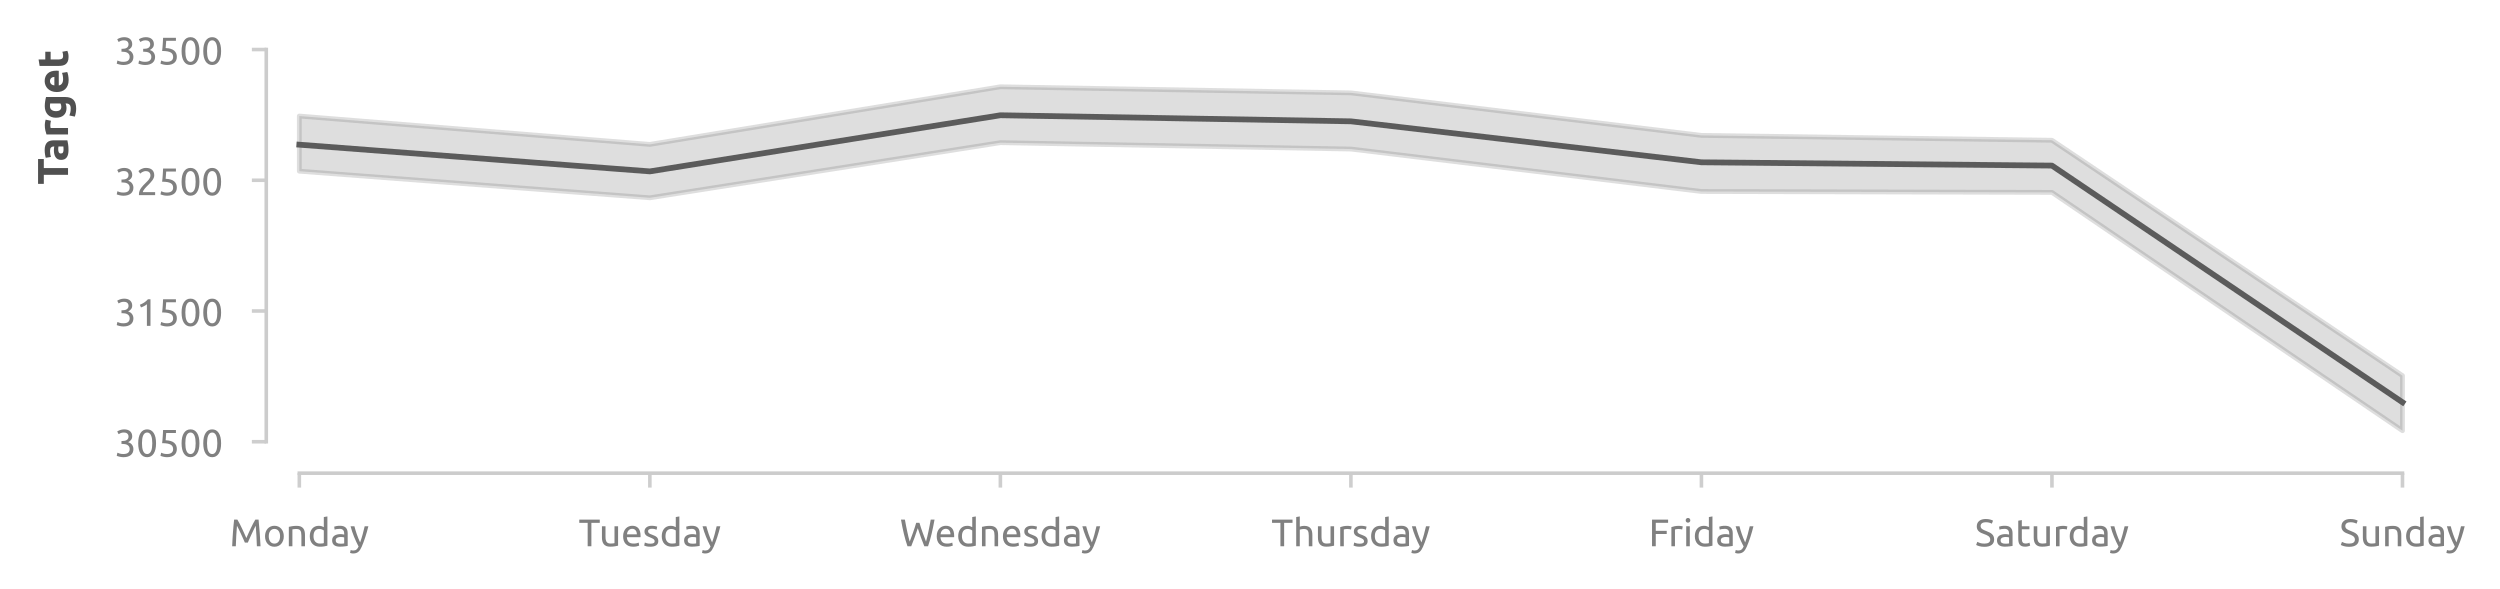
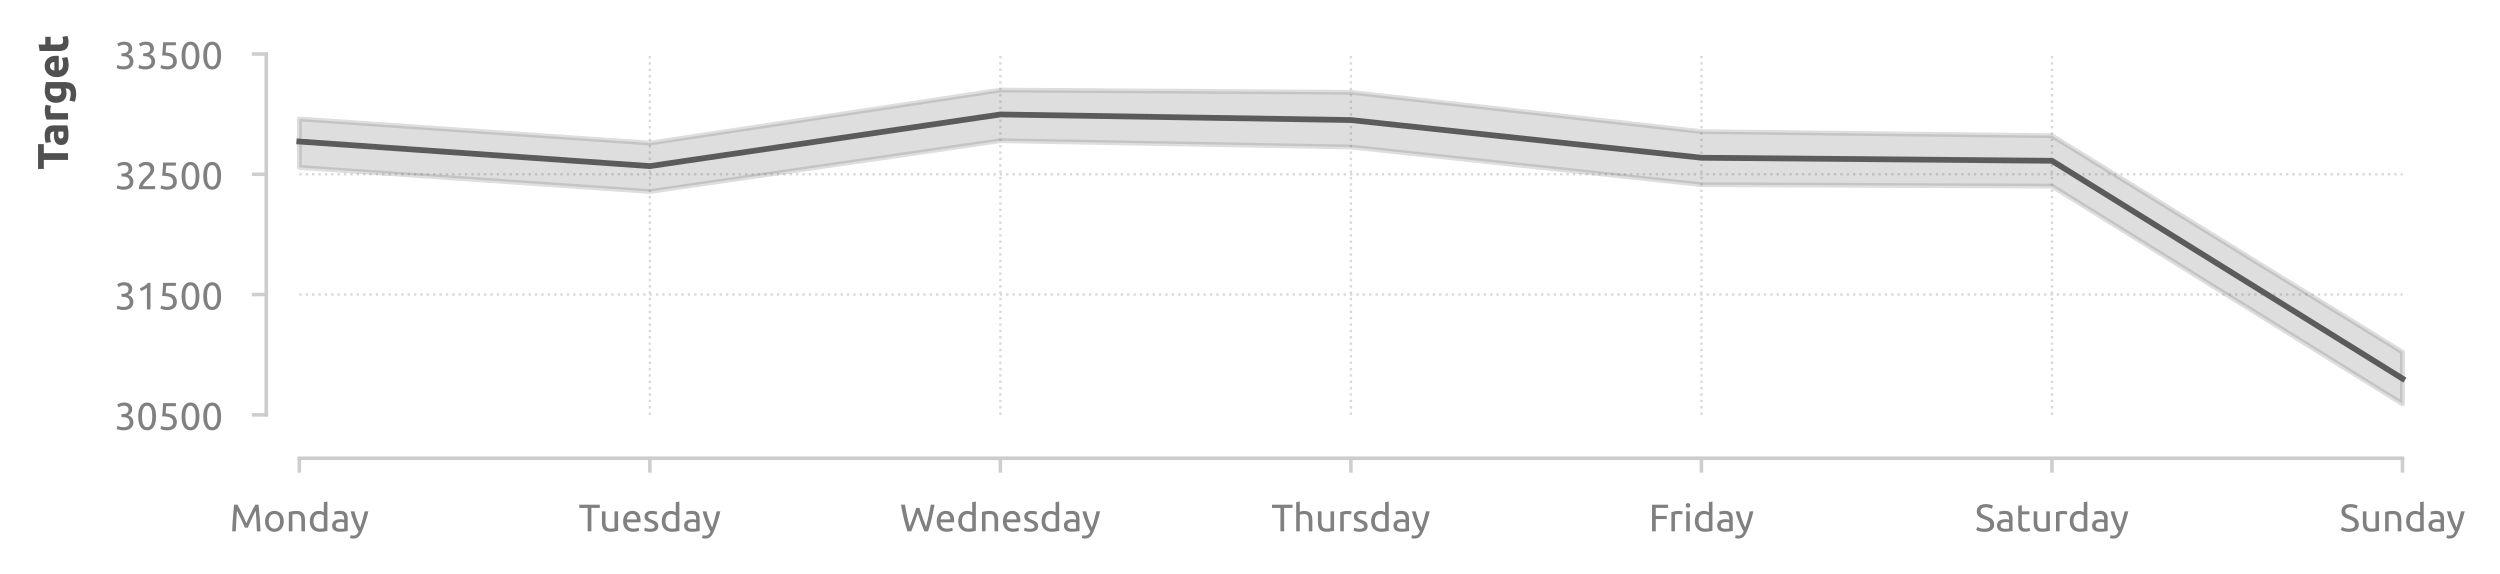
- <svg xmlns="http://www.w3.org/2000/svg" xmlns:xlink="http://www.w3.org/1999/xlink" width="520.228pt" height="122.375pt" viewBox="0 0 520.228 122.375" version="1.1">
+ <svg xmlns="http://www.w3.org/2000/svg" xmlns:xlink="http://www.w3.org/1999/xlink" width="520.228pt" height="119.271pt" viewBox="0 0 520.228 119.271" version="1.1">
  <defs>
    <style type="text/css">*{stroke-linejoin: round; stroke-linecap: butt}</style>
  </defs>
  <g id="figure_1">
    <g id="patch_1">
-       <path d="M 0 122.375  L 520.228 122.375  L 520.228 0  L 0 0  L 0 122.375  z " style="fill: none" />
+       <path d="M 0 119.271  L 520.228 119.271  L 520.228 0  L 0 0  L 0 119.271  z " style="fill: none" />
    </g>
    <g id="axes_1">
      <g id="patch_2">
-         <path d="M 57.911 93.464  L 504.311 93.464  L 504.311 10.304  L 57.911 10.304  L 57.911 93.464  z " style="fill: none" />
+         <path d="M 57.911 90.36  L 504.311 90.36  L 504.311 7.2  L 57.911 7.2  L 57.911 90.36  z " style="fill: none" />
+       </g>
+       <g id="line2d_1">
+         <path d="M 135.229 86.329  L 135.229 11.231  " clip-path="url(#p1856e8a5ec)" style="fill: none; stroke-dasharray: 0.5,0.825; stroke-dashoffset: 0; stroke: #d9d9d9; stroke-width: 0.5" />
+       </g>
+       <g id="line2d_2">
+         <path d="M 208.17 86.329  L 208.17 11.231  " clip-path="url(#p1856e8a5ec)" style="fill: none; stroke-dasharray: 0.5,0.825; stroke-dashoffset: 0; stroke: #d9d9d9; stroke-width: 0.5" />
+       </g>
+       <g id="line2d_3">
+         <path d="M 281.111 86.329  L 281.111 11.231  " clip-path="url(#p1856e8a5ec)" style="fill: none; stroke-dasharray: 0.5,0.825; stroke-dashoffset: 0; stroke: #d9d9d9; stroke-width: 0.5" />
+       </g>
+       <g id="line2d_4">
+         <path d="M 354.052 86.329  L 354.052 11.231  " clip-path="url(#p1856e8a5ec)" style="fill: none; stroke-dasharray: 0.5,0.825; stroke-dashoffset: 0; stroke: #d9d9d9; stroke-width: 0.5" />
+       </g>
+       <g id="line2d_5">
+         <path d="M 426.993 86.329  L 426.993 11.231  " clip-path="url(#p1856e8a5ec)" style="fill: none; stroke-dasharray: 0.5,0.825; stroke-dashoffset: 0; stroke: #d9d9d9; stroke-width: 0.5" />
+       </g>
+       <g id="line2d_6">
+         <path d="M 62.287 61.296  L 499.934 61.296  " clip-path="url(#p1856e8a5ec)" style="fill: none; stroke-dasharray: 0.5,0.825; stroke-dashoffset: 0; stroke: #d9d9d9; stroke-width: 0.5" />
+       </g>
+       <g id="line2d_7">
+         <path d="M 62.287 36.264  L 499.934 36.264  " clip-path="url(#p1856e8a5ec)" style="fill: none; stroke-dasharray: 0.5,0.825; stroke-dashoffset: 0; stroke: #d9d9d9; stroke-width: 0.5" />
      </g>
      <g id="matplotlib.axis_1">
        <g id="xtick_1">
-           <g id="line2d_1">
+           <g id="line2d_8">
            <defs>
-               <path id="mdaadf06b81" d="M 0 0  L 0 3  " style="stroke: #cecece; stroke-width: 0.75" />
+               <path id="m436ddc36db" d="M 0 0  L 0 3  " style="stroke: #cecece; stroke-width: 0.75" />
            </defs>
            <g>
-               <use xlink:href="#mdaadf06b81" x="62.287" y="98.464" style="fill: #cecece; stroke: #cecece; stroke-width: 0.75" />
+               <use xlink:href="#m436ddc36db" x="62.287" y="95.36" style="fill: #cecece; stroke: #cecece; stroke-width: 0.75" />
            </g>
          </g>
          <g id="text_1">
-             <g style="fill: #808080" transform="translate(47.77491 113.6713) scale(0.08 -0.08)">
+             <g style="fill: #808080" transform="translate(47.77491 110.5675) scale(0.08 -0.08)">
              <defs>
                <path id="Ubuntu-4d" d="M 2541 614  Q 2477 768 2371 1005  Q 2266 1242 2144 1517  Q 2022 1792 1884 2083  Q 1747 2374 1625 2633  Q 1504 2893 1398 3097  Q 1293 3302 1229 3411  Q 1158 2656 1113 1776  Q 1069 896 1037 0  L 429 0  Q 454 576 486 1161  Q 518 1747 560 2313  Q 602 2880 650 3417  Q 698 3955 755 4435  L 1299 4435  Q 1472 4154 1670 3770  Q 1869 3386 2067 2966  Q 2266 2547 2451 2128  Q 2637 1709 2790 1363  Q 2944 1709 3129 2128  Q 3315 2547 3513 2966  Q 3712 3386 3910 3770  Q 4109 4154 4282 4435  L 4826 4435  Q 5043 2291 5152 0  L 4544 0  Q 4512 896 4467 1776  Q 4422 2656 4352 3411  Q 4288 3302 4182 3097  Q 4077 2893 3955 2633  Q 3834 2374 3696 2083  Q 3558 1792 3436 1517  Q 3315 1242 3209 1005  Q 3104 768 3040 614  L 2541 614  z " transform="scale(0.015625)" />
                <path id="Ubuntu-6f" d="M 3450 1664  Q 3450 1267 3334 947  Q 3219 627 3011 396  Q 2803 166 2515 41  Q 2227 -83 1888 -83  Q 1549 -83 1261 41  Q 973 166 765 396  Q 557 627 441 947  Q 326 1267 326 1664  Q 326 2054 441 2377  Q 557 2701 765 2931  Q 973 3162 1261 3286  Q 1549 3411 1888 3411  Q 2227 3411 2515 3286  Q 2803 3162 3011 2931  Q 3219 2701 3334 2377  Q 3450 2054 3450 1664  z M 2829 1664  Q 2829 2227 2576 2556  Q 2323 2886 1888 2886  Q 1453 2886 1200 2556  Q 947 2227 947 1664  Q 947 1101 1200 771  Q 1453 442 1888 442  Q 2323 442 2576 771  Q 2829 1101 2829 1664  z " transform="scale(0.015625)" />
                <path id="Ubuntu-6e" d="M 512 3232  Q 717 3283 1056 3340  Q 1395 3398 1837 3398  Q 2234 3398 2496 3286  Q 2758 3174 2915 2972  Q 3072 2771 3136 2489  Q 3200 2208 3200 1869  L 3200 0  L 2605 0  L 2605 1741  Q 2605 2048 2563 2265  Q 2522 2483 2426 2617  Q 2330 2752 2170 2813  Q 2010 2874 1773 2874  Q 1677 2874 1574 2867  Q 1472 2861 1379 2851  Q 1286 2842 1212 2829  Q 1139 2816 1107 2810  L 1107 0  L 512 0  L 512 3232  z " transform="scale(0.015625)" />
                <path id="Ubuntu-64" d="M 2662 2624  Q 2554 2714 2349 2797  Q 2144 2880 1901 2880  Q 1645 2880 1462 2787  Q 1280 2694 1165 2531  Q 1050 2368 998 2144  Q 947 1920 947 1664  Q 947 1082 1235 765  Q 1523 448 2003 448  Q 2246 448 2409 470  Q 2573 493 2662 518  L 2662 2624  z M 2662 4864  L 3258 4966  L 3258 96  Q 3053 38 2733 -19  Q 2413 -77 1997 -77  Q 1613 -77 1305 44  Q 998 166 780 390  Q 563 614 444 937  Q 326 1261 326 1664  Q 326 2048 425 2368  Q 525 2688 717 2918  Q 909 3149 1187 3277  Q 1466 3405 1824 3405  Q 2112 3405 2333 3328  Q 2554 3251 2662 3181  L 2662 4864  z " transform="scale(0.015625)" />
                <path id="Ubuntu-61" d="M 1638 429  Q 1850 429 2013 438  Q 2176 448 2285 474  L 2285 1466  Q 2221 1498 2077 1520  Q 1933 1542 1728 1542  Q 1594 1542 1443 1523  Q 1293 1504 1168 1443  Q 1043 1382 960 1276  Q 877 1171 877 998  Q 877 678 1081 553  Q 1286 429 1638 429  z M 1587 3411  Q 1946 3411 2192 3318  Q 2438 3226 2588 3056  Q 2739 2886 2803 2652  Q 2867 2419 2867 2138  L 2867 58  Q 2790 45 2652 22  Q 2515 0 2342 -19  Q 2170 -38 1968 -54  Q 1766 -70 1568 -70  Q 1286 -70 1049 -12  Q 813 45 640 169  Q 467 294 371 499  Q 275 704 275 992  Q 275 1267 387 1465  Q 499 1664 691 1785  Q 883 1907 1139 1964  Q 1395 2022 1677 2022  Q 1766 2022 1862 2012  Q 1958 2003 2044 1987  Q 2131 1971 2195 1958  Q 2259 1946 2285 1939  L 2285 2106  Q 2285 2253 2253 2397  Q 2221 2541 2137 2653  Q 2054 2765 1910 2832  Q 1766 2899 1536 2899  Q 1242 2899 1021 2857  Q 800 2816 691 2771  L 621 3264  Q 736 3315 1005 3363  Q 1274 3411 1587 3411  z " transform="scale(0.015625)" />
                <path id="Ubuntu-79" d="M 122 -621  Q 192 -653 304 -681  Q 416 -710 525 -710  Q 877 -710 1075 -553  Q 1274 -397 1434 -45  Q 1030 723 681 1584  Q 333 2445 102 3328  L 742 3328  Q 813 3040 912 2707  Q 1011 2374 1132 2022  Q 1254 1670 1395 1318  Q 1536 966 1690 640  Q 1933 1312 2112 1971  Q 2291 2630 2451 3328  L 3066 3328  Q 2835 2387 2553 1520  Q 2272 653 1946 -102  Q 1818 -390 1680 -598  Q 1542 -806 1376 -940  Q 1210 -1075 1002 -1139  Q 794 -1203 531 -1203  Q 461 -1203 384 -1193  Q 307 -1184 233 -1168  Q 160 -1152 99 -1133  Q 38 -1114 13 -1101  L 122 -621  z " transform="scale(0.015625)" />
              </defs>
              <use xlink:href="#Ubuntu-4d" />
              <use xlink:href="#Ubuntu-6f" x="87.1" />
              <use xlink:href="#Ubuntu-6e" x="146.1" />
              <use xlink:href="#Ubuntu-64" x="203.5" />
              <use xlink:href="#Ubuntu-61" x="262.4" />
              <use xlink:href="#Ubuntu-79" x="313.1" />
            </g>
          </g>
        </g>
        <g id="xtick_2">
-           <g id="line2d_2">
-             <g>
-               <use xlink:href="#mdaadf06b81" x="135.229" y="98.464" style="fill: #cecece; stroke: #cecece; stroke-width: 0.75" />
+           <g id="line2d_9">
+             <g>
+               <use xlink:href="#m436ddc36db" x="135.229" y="95.36" style="fill: #cecece; stroke: #cecece; stroke-width: 0.75" />
            </g>
          </g>
          <g id="text_2">
-             <g style="fill: #808080" transform="translate(120.4148 113.6713) scale(0.08 -0.08)">
+             <g style="fill: #808080" transform="translate(120.4148 110.5675) scale(0.08 -0.08)">
              <defs>
                <path id="Ubuntu-54" d="M 3514 4435  L 3514 3898  L 2118 3898  L 2118 0  L 1498 0  L 1498 3898  L 102 3898  L 102 4435  L 3514 4435  z " transform="scale(0.015625)" />
                <path id="Ubuntu-75" d="M 3162 96  Q 2957 45 2621 -12  Q 2285 -70 1843 -70  Q 1459 -70 1196 42  Q 934 154 774 358  Q 614 563 544 841  Q 474 1120 474 1459  L 474 3328  L 1069 3328  L 1069 1587  Q 1069 979 1261 716  Q 1453 454 1907 454  Q 2003 454 2105 460  Q 2208 467 2297 476  Q 2387 486 2460 496  Q 2534 506 2566 518  L 2566 3328  L 3162 3328  L 3162 96  z " transform="scale(0.015625)" />
                <path id="Ubuntu-65" d="M 326 1658  Q 326 2099 454 2428  Q 582 2758 793 2976  Q 1005 3194 1280 3302  Q 1555 3411 1843 3411  Q 2515 3411 2873 2992  Q 3232 2573 3232 1715  Q 3232 1677 3232 1616  Q 3232 1555 3226 1504  L 947 1504  Q 986 986 1248 717  Q 1510 448 2067 448  Q 2381 448 2595 502  Q 2810 557 2918 608  L 3002 109  Q 2893 51 2621 -13  Q 2349 -77 2003 -77  Q 1568 -77 1251 54  Q 934 186 729 416  Q 525 646 425 963  Q 326 1280 326 1658  z M 2611 1984  Q 2618 2387 2410 2646  Q 2202 2906 1837 2906  Q 1632 2906 1475 2826  Q 1318 2746 1209 2618  Q 1101 2490 1040 2323  Q 979 2157 960 1984  L 2611 1984  z " transform="scale(0.015625)" />
                <path id="Ubuntu-73" d="M 1286 429  Q 1651 429 1827 525  Q 2003 621 2003 832  Q 2003 1050 1830 1178  Q 1658 1306 1261 1466  Q 1069 1542 893 1622  Q 717 1702 589 1811  Q 461 1920 384 2073  Q 307 2227 307 2451  Q 307 2893 633 3152  Q 960 3411 1523 3411  Q 1664 3411 1805 3395  Q 1946 3379 2067 3356  Q 2189 3334 2281 3308  Q 2374 3283 2426 3264  L 2317 2752  Q 2221 2803 2016 2857  Q 1811 2912 1523 2912  Q 1274 2912 1088 2813  Q 902 2714 902 2502  Q 902 2394 944 2310  Q 986 2227 1072 2160  Q 1158 2093 1286 2035  Q 1414 1978 1594 1914  Q 1830 1824 2016 1737  Q 2202 1651 2333 1536  Q 2464 1421 2534 1257  Q 2605 1094 2605 858  Q 2605 397 2262 160  Q 1920 -77 1286 -77  Q 845 -77 595 -3  Q 346 70 256 109  L 365 621  Q 467 582 691 505  Q 915 429 1286 429  z " transform="scale(0.015625)" />
              </defs>
              <use xlink:href="#Ubuntu-54" />
              <use xlink:href="#Ubuntu-75" x="53.125" />
              <use xlink:href="#Ubuntu-65" x="110.525" />
              <use xlink:href="#Ubuntu-73" x="166.425" />
              <use xlink:href="#Ubuntu-64" x="211.025" />
              <use xlink:href="#Ubuntu-61" x="269.925" />
              <use xlink:href="#Ubuntu-79" x="320.625" />
            </g>
          </g>
        </g>
        <g id="xtick_3">
-           <g id="line2d_3">
-             <g>
-               <use xlink:href="#mdaadf06b81" x="208.17" y="98.464" style="fill: #cecece; stroke: #cecece; stroke-width: 0.75" />
+           <g id="line2d_10">
+             <g>
+               <use xlink:href="#m436ddc36db" x="208.17" y="95.36" style="fill: #cecece; stroke: #cecece; stroke-width: 0.75" />
            </g>
          </g>
          <g id="text_3">
-             <g style="fill: #808080" transform="translate(187.2623 113.6713) scale(0.08 -0.08)">
+             <g style="fill: #808080" transform="translate(187.2623 110.5675) scale(0.08 -0.08)">
              <defs>
                <path id="Ubuntu-57" d="M 2976 3008  Q 2707 2150 2432 1420  Q 2157 691 1882 0  L 1261 0  Q 922 979 662 2067  Q 403 3155 179 4435  L 832 4435  Q 922 3936 1018 3437  Q 1114 2938 1216 2467  Q 1318 1997 1420 1568  Q 1523 1139 1632 774  Q 1888 1446 2176 2249  Q 2464 3053 2714 3910  L 3251 3910  Q 3501 3053 3795 2249  Q 4090 1446 4346 774  Q 4448 1133 4550 1561  Q 4653 1990 4752 2460  Q 4851 2931 4947 3433  Q 5043 3936 5133 4435  L 5766 4435  Q 5536 3155 5277 2067  Q 5018 979 4685 0  L 4064 0  Q 3782 691 3513 1420  Q 3245 2150 2976 3008  z " transform="scale(0.015625)" />
              </defs>
              <use xlink:href="#Ubuntu-57" />
              <use xlink:href="#Ubuntu-65" x="90.65" />
              <use xlink:href="#Ubuntu-64" x="146.55" />
              <use xlink:href="#Ubuntu-6e" x="205.45" />
              <use xlink:href="#Ubuntu-65" x="262.85" />
              <use xlink:href="#Ubuntu-73" x="318.75" />
              <use xlink:href="#Ubuntu-64" x="363.35" />
              <use xlink:href="#Ubuntu-61" x="422.25" />
              <use xlink:href="#Ubuntu-79" x="472.95" />
            </g>
          </g>
        </g>
        <g id="xtick_4">
-           <g id="line2d_4">
-             <g>
-               <use xlink:href="#mdaadf06b81" x="281.111" y="98.464" style="fill: #cecece; stroke: #cecece; stroke-width: 0.75" />
+           <g id="line2d_11">
+             <g>
+               <use xlink:href="#m436ddc36db" x="281.111" y="95.36" style="fill: #cecece; stroke: #cecece; stroke-width: 0.75" />
            </g>
          </g>
          <g id="text_4">
-             <g style="fill: #808080" transform="translate(264.5709 113.6713) scale(0.08 -0.08)">
+             <g style="fill: #808080" transform="translate(264.5709 110.5675) scale(0.08 -0.08)">
              <defs>
                <path id="Ubuntu-68" d="M 512 0  L 512 4864  L 1107 4966  L 1107 3264  Q 1274 3328 1462 3363  Q 1651 3398 1837 3398  Q 2234 3398 2496 3286  Q 2758 3174 2915 2972  Q 3072 2771 3136 2489  Q 3200 2208 3200 1869  L 3200 0  L 2605 0  L 2605 1741  Q 2605 2048 2563 2265  Q 2522 2483 2426 2617  Q 2330 2752 2170 2813  Q 2010 2874 1773 2874  Q 1677 2874 1574 2861  Q 1472 2848 1379 2832  Q 1286 2816 1212 2797  Q 1139 2778 1107 2765  L 1107 0  L 512 0  z " transform="scale(0.015625)" />
                <path id="Ubuntu-72" d="M 1741 3398  Q 1818 3398 1917 3388  Q 2016 3379 2112 3363  Q 2208 3347 2288 3331  Q 2368 3315 2406 3302  L 2304 2784  Q 2234 2810 2070 2845  Q 1907 2880 1651 2880  Q 1485 2880 1321 2845  Q 1158 2810 1107 2797  L 1107 0  L 512 0  L 512 3187  Q 723 3264 1036 3331  Q 1350 3398 1741 3398  z " transform="scale(0.015625)" />
              </defs>
              <use xlink:href="#Ubuntu-54" />
              <use xlink:href="#Ubuntu-68" x="56.5" />
              <use xlink:href="#Ubuntu-75" x="113.6" />
              <use xlink:href="#Ubuntu-72" x="171" />
              <use xlink:href="#Ubuntu-73" x="209.6" />
              <use xlink:href="#Ubuntu-64" x="254.2" />
              <use xlink:href="#Ubuntu-61" x="313.1" />
              <use xlink:href="#Ubuntu-79" x="363.8" />
            </g>
          </g>
        </g>
        <g id="xtick_5">
-           <g id="line2d_5">
-             <g>
-               <use xlink:href="#mdaadf06b81" x="354.052" y="98.464" style="fill: #cecece; stroke: #cecece; stroke-width: 0.75" />
+           <g id="line2d_12">
+             <g>
+               <use xlink:href="#m436ddc36db" x="354.052" y="95.36" style="fill: #cecece; stroke: #cecece; stroke-width: 0.75" />
            </g>
          </g>
          <g id="text_5">
-             <g style="fill: #808080" transform="translate(343.0859 113.6713) scale(0.08 -0.08)">
+             <g style="fill: #808080" transform="translate(343.0859 110.5675) scale(0.08 -0.08)">
              <defs>
                <path id="Ubuntu-46" d="M 550 0  L 550 4435  L 3226 4435  L 3226 3904  L 1171 3904  L 1171 2566  L 2995 2566  L 2995 2042  L 1171 2042  L 1171 0  L 550 0  z " transform="scale(0.015625)" />
                <path id="Ubuntu-69" d="M 1107 0  L 512 0  L 512 3328  L 1107 3328  L 1107 0  z M 806 3930  Q 646 3930 534 4035  Q 422 4141 422 4320  Q 422 4499 534 4604  Q 646 4710 806 4710  Q 966 4710 1078 4604  Q 1190 4499 1190 4320  Q 1190 4141 1078 4035  Q 966 3930 806 3930  z " transform="scale(0.015625)" />
              </defs>
              <use xlink:href="#Ubuntu-46" />
              <use xlink:href="#Ubuntu-72" x="50.95" />
              <use xlink:href="#Ubuntu-69" x="89.55" />
              <use xlink:href="#Ubuntu-64" x="114.85" />
              <use xlink:href="#Ubuntu-61" x="173.75" />
              <use xlink:href="#Ubuntu-79" x="224.45" />
            </g>
          </g>
        </g>
        <g id="xtick_6">
-           <g id="line2d_6">
-             <g>
-               <use xlink:href="#mdaadf06b81" x="426.993" y="98.464" style="fill: #cecece; stroke: #cecece; stroke-width: 0.75" />
+           <g id="line2d_13">
+             <g>
+               <use xlink:href="#m436ddc36db" x="426.993" y="95.36" style="fill: #cecece; stroke: #cecece; stroke-width: 0.75" />
            </g>
          </g>
          <g id="text_6">
-             <g style="fill: #808080" transform="translate(410.9564 113.6713) scale(0.08 -0.08)">
+             <g style="fill: #808080" transform="translate(410.9564 110.5675) scale(0.08 -0.08)">
              <defs>
                <path id="Ubuntu-53" d="M 1581 442  Q 2554 442 2554 1107  Q 2554 1312 2467 1456  Q 2381 1600 2233 1705  Q 2086 1811 1897 1888  Q 1709 1965 1498 2042  Q 1254 2125 1036 2230  Q 819 2336 659 2480  Q 499 2624 406 2822  Q 314 3021 314 3302  Q 314 3885 710 4211  Q 1107 4538 1805 4538  Q 2208 4538 2537 4451  Q 2867 4365 3021 4262  L 2822 3757  Q 2688 3840 2422 3920  Q 2157 4000 1805 4000  Q 1626 4000 1472 3961  Q 1318 3923 1203 3846  Q 1088 3770 1021 3651  Q 954 3533 954 3373  Q 954 3194 1024 3072  Q 1094 2950 1222 2857  Q 1350 2765 1520 2688  Q 1690 2611 1894 2534  Q 2182 2419 2422 2304  Q 2662 2189 2838 2029  Q 3014 1869 3110 1648  Q 3206 1427 3206 1114  Q 3206 531 2780 217  Q 2355 -96 1581 -96  Q 1318 -96 1097 -61  Q 877 -26 704 22  Q 531 70 406 124  Q 282 179 211 218  L 397 730  Q 544 646 845 544  Q 1146 442 1581 442  z " transform="scale(0.015625)" />
                <path id="Ubuntu-74" d="M 1069 3328  L 2330 3328  L 2330 2829  L 1069 2829  L 1069 1293  Q 1069 1043 1107 880  Q 1146 717 1222 624  Q 1299 531 1414 492  Q 1530 454 1683 454  Q 1952 454 2115 515  Q 2278 576 2342 602  L 2458 109  Q 2368 64 2144 -3  Q 1920 -70 1632 -70  Q 1293 -70 1072 16  Q 851 102 716 275  Q 582 448 528 701  Q 474 954 474 1286  L 474 4256  L 1069 4358  L 1069 3328  z " transform="scale(0.015625)" />
              </defs>
              <use xlink:href="#Ubuntu-53" />
              <use xlink:href="#Ubuntu-61" x="53.2" />
              <use xlink:href="#Ubuntu-74" x="105.4" />
              <use xlink:href="#Ubuntu-75" x="145.6" />
              <use xlink:href="#Ubuntu-72" x="203" />
              <use xlink:href="#Ubuntu-64" x="241.6" />
              <use xlink:href="#Ubuntu-61" x="300.5" />
              <use xlink:href="#Ubuntu-79" x="351.2" />
            </g>
          </g>
        </g>
        <g id="xtick_7">
-           <g id="line2d_7">
-             <g>
-               <use xlink:href="#mdaadf06b81" x="499.934" y="98.464" style="fill: #cecece; stroke: #cecece; stroke-width: 0.75" />
+           <g id="line2d_14">
+             <g>
+               <use xlink:href="#m436ddc36db" x="499.934" y="95.36" style="fill: #cecece; stroke: #cecece; stroke-width: 0.75" />
            </g>
          </g>
          <g id="text_7">
-             <g style="fill: #808080" transform="translate(486.8413 113.6713) scale(0.08 -0.08)">
+             <g style="fill: #808080" transform="translate(486.8413 110.5675) scale(0.08 -0.08)">
              <use xlink:href="#Ubuntu-53" />
              <use xlink:href="#Ubuntu-75" x="53.2" />
              <use xlink:href="#Ubuntu-6e" x="110.6" />
              <use xlink:href="#Ubuntu-64" x="168" />
              <use xlink:href="#Ubuntu-61" x="226.9" />
              <use xlink:href="#Ubuntu-79" x="277.6" />
            </g>
          </g>
        </g>
      </g>
      <g id="matplotlib.axis_2">
        <g id="ytick_1">
-           <g id="line2d_8">
+           <g id="line2d_15">
            <defs>
-               <path id="m9e8cd8daaa" d="M 0 0  L -3 0  " style="stroke: #cecece; stroke-width: 0.75" />
+               <path id="m2900f6dafb" d="M 0 0  L -3 0  " style="stroke: #cecece; stroke-width: 0.75" />
            </defs>
            <g>
-               <use xlink:href="#m9e8cd8daaa" x="55.411" y="91.916" style="fill: #cecece; stroke: #cecece; stroke-width: 0.75" />
+               <use xlink:href="#m2900f6dafb" x="55.411" y="86.329" style="fill: #cecece; stroke: #cecece; stroke-width: 0.75" />
            </g>
          </g>
          <g id="text_8">
-             <g style="fill: #808080" transform="translate(23.84844 95.01974) scale(0.08 -0.08)">
+             <g style="fill: #808080" transform="translate(23.84844 89.43254) scale(0.08 -0.08)">
              <defs>
                <path id="Ubuntu-33" d="M 1446 435  Q 2016 435 2262 659  Q 2509 883 2509 1261  Q 2509 1504 2406 1670  Q 2304 1837 2137 1936  Q 1971 2035 1750 2076  Q 1530 2118 1299 2118  L 1146 2118  L 1146 2605  L 1357 2605  Q 1517 2605 1686 2637  Q 1856 2669 1997 2752  Q 2138 2835 2227 2979  Q 2317 3123 2317 3341  Q 2317 3520 2253 3648  Q 2189 3776 2083 3859  Q 1978 3942 1840 3977  Q 1702 4013 1549 4013  Q 1242 4013 1027 3923  Q 813 3834 666 3738  L 435 4192  Q 512 4243 630 4304  Q 749 4365 896 4416  Q 1043 4467 1212 4502  Q 1382 4538 1568 4538  Q 1920 4538 2176 4451  Q 2432 4365 2598 4208  Q 2765 4051 2848 3836  Q 2931 3622 2931 3373  Q 2931 3027 2732 2780  Q 2534 2534 2253 2406  Q 2426 2355 2586 2259  Q 2746 2163 2864 2016  Q 2982 1869 3056 1677  Q 3130 1485 3130 1248  Q 3130 960 3030 713  Q 2931 467 2723 288  Q 2515 109 2201 6  Q 1888 -96 1459 -96  Q 1293 -96 1117 -70  Q 941 -45 787 -6  Q 634 32 518 70  Q 403 109 352 134  L 467 653  Q 576 602 829 518  Q 1082 435 1446 435  z " transform="scale(0.015625)" />
                <path id="Ubuntu-30" d="M 320 2221  Q 320 3334 713 3936  Q 1107 4538 1805 4538  Q 2502 4538 2896 3936  Q 3290 3334 3290 2221  Q 3290 1107 2896 505  Q 2502 -96 1805 -96  Q 1107 -96 713 505  Q 320 1107 320 2221  z M 2662 2221  Q 2662 2586 2620 2912  Q 2579 3238 2480 3481  Q 2381 3725 2214 3869  Q 2048 4013 1805 4013  Q 1562 4013 1395 3869  Q 1229 3725 1129 3481  Q 1030 3238 988 2912  Q 947 2586 947 2221  Q 947 1856 988 1529  Q 1030 1203 1129 960  Q 1229 717 1395 573  Q 1562 429 1805 429  Q 2048 429 2214 573  Q 2381 717 2480 960  Q 2579 1203 2620 1529  Q 2662 1856 2662 2221  z " transform="scale(0.015625)" />
                <path id="Ubuntu-35" d="M 1274 2726  Q 2240 2688 2691 2304  Q 3142 1920 3142 1261  Q 3142 966 3043 716  Q 2944 467 2742 288  Q 2541 109 2233 6  Q 1926 -96 1504 -96  Q 1338 -96 1165 -70  Q 992 -45 845 -6  Q 698 32 582 70  Q 467 109 416 134  L 531 653  Q 640 602 886 518  Q 1133 435 1491 435  Q 1779 435 1974 499  Q 2170 563 2291 672  Q 2413 781 2467 925  Q 2522 1069 2522 1229  Q 2522 1472 2438 1661  Q 2355 1850 2144 1978  Q 1933 2106 1581 2173  Q 1229 2240 691 2240  Q 730 2554 752 2829  Q 774 3104 793 3366  Q 813 3629 825 3888  Q 838 4147 851 4435  L 2989 4435  L 2989 3930  L 1370 3930  Q 1363 3834 1350 3670  Q 1338 3507 1325 3331  Q 1312 3155 1299 2988  Q 1286 2822 1274 2726  z " transform="scale(0.015625)" />
              </defs>
              <use xlink:href="#Ubuntu-33" />
              <use xlink:href="#Ubuntu-30" x="56.4" />
              <use xlink:href="#Ubuntu-35" x="112.8" />
              <use xlink:href="#Ubuntu-30" x="169.2" />
              <use xlink:href="#Ubuntu-30" x="225.6" />
            </g>
          </g>
        </g>
        <g id="ytick_2">
-           <g id="line2d_9">
-             <g>
-               <use xlink:href="#m9e8cd8daaa" x="55.411" y="64.712" style="fill: #cecece; stroke: #cecece; stroke-width: 0.75" />
+           <g id="line2d_16">
+             <g>
+               <use xlink:href="#m2900f6dafb" x="55.411" y="61.296" style="fill: #cecece; stroke: #cecece; stroke-width: 0.75" />
            </g>
          </g>
          <g id="text_9">
-             <g style="fill: #808080" transform="translate(23.84844 67.81566) scale(0.08 -0.08)">
+             <g style="fill: #808080" transform="translate(23.84844 64.40001) scale(0.08 -0.08)">
              <defs>
                <path id="Ubuntu-31" d="M 595 3520  Q 960 3661 1305 3881  Q 1651 4102 1939 4435  L 2362 4435  L 2362 0  L 1766 0  L 1766 3610  Q 1690 3539 1578 3462  Q 1466 3386 1334 3315  Q 1203 3245 1059 3181  Q 915 3117 781 3072  L 595 3520  z " transform="scale(0.015625)" />
              </defs>
              <use xlink:href="#Ubuntu-33" />
              <use xlink:href="#Ubuntu-31" x="56.4" />
              <use xlink:href="#Ubuntu-35" x="112.8" />
              <use xlink:href="#Ubuntu-30" x="169.2" />
              <use xlink:href="#Ubuntu-30" x="225.6" />
            </g>
          </g>
        </g>
        <g id="ytick_3">
-           <g id="line2d_10">
-             <g>
-               <use xlink:href="#m9e8cd8daaa" x="55.411" y="37.508" style="fill: #cecece; stroke: #cecece; stroke-width: 0.75" />
+           <g id="line2d_17">
+             <g>
+               <use xlink:href="#m2900f6dafb" x="55.411" y="36.264" style="fill: #cecece; stroke: #cecece; stroke-width: 0.75" />
            </g>
          </g>
          <g id="text_10">
-             <g style="fill: #808080" transform="translate(23.84844 40.61158) scale(0.08 -0.08)">
+             <g style="fill: #808080" transform="translate(23.84844 39.36749) scale(0.08 -0.08)">
              <defs>
                <path id="Ubuntu-32" d="M 2989 3302  Q 2989 3072 2896 2857  Q 2803 2643 2649 2435  Q 2496 2227 2304 2025  Q 2112 1824 1920 1632  Q 1811 1523 1667 1376  Q 1523 1229 1395 1069  Q 1267 909 1180 761  Q 1094 614 1094 506  L 3136 506  L 3136 0  L 448 0  Q 442 38 442 76  Q 442 115 442 147  Q 442 448 541 707  Q 640 966 800 1196  Q 960 1427 1158 1632  Q 1357 1837 1549 2029  Q 1709 2182 1853 2332  Q 1997 2483 2109 2633  Q 2221 2784 2288 2944  Q 2355 3104 2355 3283  Q 2355 3475 2294 3609  Q 2234 3744 2131 3833  Q 2029 3923 1891 3964  Q 1754 4006 1600 4006  Q 1414 4006 1260 3955  Q 1107 3904 985 3837  Q 864 3770 781 3696  Q 698 3622 653 3584  L 358 4006  Q 416 4070 531 4163  Q 646 4256 806 4339  Q 966 4422 1164 4480  Q 1363 4538 1594 4538  Q 2291 4538 2640 4214  Q 2989 3891 2989 3302  z " transform="scale(0.015625)" />
              </defs>
              <use xlink:href="#Ubuntu-33" />
              <use xlink:href="#Ubuntu-32" x="56.4" />
              <use xlink:href="#Ubuntu-35" x="112.8" />
              <use xlink:href="#Ubuntu-30" x="169.2" />
              <use xlink:href="#Ubuntu-30" x="225.6" />
            </g>
          </g>
        </g>
        <g id="ytick_4">
-           <g id="line2d_11">
-             <g>
-               <use xlink:href="#m9e8cd8daaa" x="55.411" y="10.304" style="fill: #cecece; stroke: #cecece; stroke-width: 0.75" />
+           <g id="line2d_18">
+             <g>
+               <use xlink:href="#m2900f6dafb" x="55.411" y="11.231" style="fill: #cecece; stroke: #cecece; stroke-width: 0.75" />
            </g>
          </g>
          <g id="text_11">
-             <g style="fill: #808080" transform="translate(23.84844 13.4075) scale(0.08 -0.08)">
+             <g style="fill: #808080" transform="translate(23.84844 14.33496) scale(0.08 -0.08)">
              <use xlink:href="#Ubuntu-33" />
              <use xlink:href="#Ubuntu-33" x="56.4" />
              <use xlink:href="#Ubuntu-35" x="112.8" />
              <use xlink:href="#Ubuntu-30" x="169.2" />
              <use xlink:href="#Ubuntu-30" x="225.6" />
            </g>
          </g>
        </g>
        <g id="text_12">
-           <g style="fill: #505050" transform="translate(14.15672 38.44) rotate(-90) scale(0.09 -0.09)">
+           <g style="fill: #505050" transform="translate(14.15672 35.33625) rotate(-90) scale(0.09 -0.09)">
            <defs>
              <path id="Ubuntu-Bold-54" d="M 3802 4435  L 3802 3584  L 2464 3584  L 2464 0  L 1466 0  L 1466 3584  L 128 3584  L 128 4435  L 3802 4435  z " transform="scale(0.015625)" />
              <path id="Ubuntu-Bold-61" d="M 1734 666  Q 1875 666 2003 672  Q 2131 678 2208 691  L 2208 1414  Q 2150 1427 2035 1440  Q 1920 1453 1824 1453  Q 1690 1453 1571 1437  Q 1453 1421 1363 1376  Q 1274 1331 1222 1254  Q 1171 1178 1171 1062  Q 1171 838 1321 752  Q 1472 666 1734 666  z M 1658 3456  Q 2080 3456 2361 3360  Q 2643 3264 2812 3085  Q 2982 2906 3052 2650  Q 3123 2394 3123 2080  L 3123 96  Q 2918 51 2553 -9  Q 2189 -70 1670 -70  Q 1344 -70 1078 -12  Q 813 45 621 176  Q 429 307 326 518  Q 224 730 224 1037  Q 224 1331 342 1536  Q 461 1741 659 1862  Q 858 1984 1114 2038  Q 1370 2093 1645 2093  Q 1830 2093 1974 2077  Q 2118 2061 2208 2035  L 2208 2125  Q 2208 2368 2061 2515  Q 1914 2662 1549 2662  Q 1306 2662 1069 2627  Q 832 2592 659 2528  L 538 3296  Q 621 3322 745 3350  Q 870 3379 1017 3401  Q 1165 3424 1328 3440  Q 1491 3456 1658 3456  z " transform="scale(0.015625)" />
              <path id="Ubuntu-Bold-72" d="M 2477 2522  Q 2349 2554 2176 2589  Q 2003 2624 1805 2624  Q 1715 2624 1590 2608  Q 1466 2592 1402 2573  L 1402 0  L 448 0  L 448 3187  Q 704 3277 1053 3357  Q 1402 3437 1830 3437  Q 1907 3437 2016 3427  Q 2125 3418 2233 3402  Q 2342 3386 2451 3363  Q 2560 3341 2637 3309  L 2477 2522  z " transform="scale(0.015625)" />
              <path id="Ubuntu-Bold-67" d="M 1261 1792  Q 1261 992 1907 992  Q 2054 992 2182 1030  Q 2310 1069 2400 1120  L 2400 2643  Q 2330 2656 2234 2665  Q 2138 2675 2010 2675  Q 1632 2675 1446 2425  Q 1261 2176 1261 1792  z M 3354 422  Q 3354 -403 2934 -803  Q 2515 -1203 1638 -1203  Q 1331 -1203 1024 -1148  Q 717 -1094 454 -1005  L 621 -205  Q 845 -294 1091 -345  Q 1338 -397 1651 -397  Q 2061 -397 2230 -217  Q 2400 -38 2400 243  L 2400 365  Q 2246 294 2083 259  Q 1920 224 1728 224  Q 1030 224 659 637  Q 288 1050 288 1792  Q 288 2163 403 2467  Q 518 2771 739 2988  Q 960 3206 1280 3324  Q 1600 3443 2003 3443  Q 2176 3443 2358 3427  Q 2541 3411 2720 3385  Q 2899 3360 3062 3325  Q 3226 3290 3354 3251  L 3354 422  z " transform="scale(0.015625)" />
              <path id="Ubuntu-Bold-65" d="M 288 1658  Q 288 2106 425 2442  Q 563 2778 787 3002  Q 1011 3226 1302 3341  Q 1594 3456 1901 3456  Q 2618 3456 3034 3017  Q 3450 2579 3450 1728  Q 3450 1645 3443 1545  Q 3437 1446 3430 1370  L 1267 1370  Q 1299 1075 1542 902  Q 1786 730 2195 730  Q 2458 730 2710 778  Q 2963 826 3123 896  L 3251 122  Q 3174 83 3046 44  Q 2918 6 2761 -22  Q 2605 -51 2425 -70  Q 2246 -90 2067 -90  Q 1613 -90 1277 44  Q 941 179 720 412  Q 499 646 393 966  Q 288 1286 288 1658  z M 2528 2022  Q 2522 2144 2486 2259  Q 2451 2374 2377 2464  Q 2304 2554 2192 2611  Q 2080 2669 1914 2669  Q 1754 2669 1638 2614  Q 1523 2560 1446 2470  Q 1370 2381 1328 2262  Q 1286 2144 1267 2022  L 2528 2022  z " transform="scale(0.015625)" />
              <path id="Ubuntu-Bold-74" d="M 416 4205  L 1370 4358  L 1370 3366  L 2515 3366  L 2515 2573  L 1370 2573  L 1370 1389  Q 1370 1088 1475 909  Q 1581 730 1901 730  Q 2054 730 2217 758  Q 2381 787 2515 838  L 2650 96  Q 2477 26 2265 -25  Q 2054 -77 1747 -77  Q 1357 -77 1101 28  Q 845 134 691 323  Q 538 512 477 781  Q 416 1050 416 1376  L 416 4205  z " transform="scale(0.015625)" />
            </defs>
            <use xlink:href="#Ubuntu-Bold-54" />
            <use xlink:href="#Ubuntu-Bold-61" x="53.9" />
            <use xlink:href="#Ubuntu-Bold-72" x="109.2" />
            <use xlink:href="#Ubuntu-Bold-67" x="150.4" />
            <use xlink:href="#Ubuntu-Bold-65" x="209.8" />
            <use xlink:href="#Ubuntu-Bold-74" x="268.2" />
          </g>
        </g>
      </g>
      <g id="PolyCollection_1">
        <defs>
-           <path id="ma09d0afa56" d="M 62.287 -98.228  L 62.287 -86.75  L 135.229 -81.214  L 208.17 -92.688  L 281.111 -91.358  L 354.052 -82.529  L 426.993 -82.339  L 499.934 -32.753  L 499.934 -44.211  L 499.934 -44.211  L 426.993 -93.191  L 354.052 -94.2  L 281.111 -103.049  L 208.17 -104.317  L 135.229 -92.327  L 62.287 -98.228  z " style="stroke: #5b5b5b; stroke-opacity: 0.2" />
+           <path id="m108ed3a014" d="M 62.287 -94.524  L 62.287 -84.43  L 135.229 -79.411  L 208.17 -89.991  L 281.111 -88.674  L 354.052 -80.838  L 426.993 -80.533  L 499.934 -35.225  L 499.934 -45.994  L 499.934 -45.994  L 426.993 -91.034  L 354.052 -91.882  L 281.111 -100.066  L 208.17 -100.531  L 135.229 -89.496  L 62.287 -94.524  z " style="stroke: #5b5b5b; stroke-opacity: 0.2" />
        </defs>
-         <g clip-path="url(#p16edbf310c)">
-           <use xlink:href="#ma09d0afa56" x="0" y="122.375" style="fill: #5b5b5b; fill-opacity: 0.2; stroke: #5b5b5b; stroke-opacity: 0.2" />
-         </g>
-       </g>
-       <g id="line2d_12">
-         <path d="M 62.287 30.108  L 135.229 35.664  L 208.17 23.983  L 281.111 25.247  L 354.052 33.773  L 426.993 34.458  L 499.934 83.712  " clip-path="url(#p16edbf310c)" style="fill: none; stroke: #5b5b5b; stroke-width: 1.2; stroke-linecap: square" />
+         <g clip-path="url(#p1856e8a5ec)">
+           <use xlink:href="#m108ed3a014" x="0" y="119.271" style="fill: #5b5b5b; fill-opacity: 0.2; stroke: #5b5b5b; stroke-opacity: 0.2" />
+         </g>
+       </g>
+       <g id="line2d_19">
+         <path d="M 62.287 29.454  L 135.229 34.567  L 208.17 23.818  L 281.111 24.982  L 354.052 32.827  L 426.993 33.457  L 499.934 78.78  " clip-path="url(#p1856e8a5ec)" style="fill: none; stroke: #5b5b5b; stroke-width: 1.2; stroke-linecap: square" />
      </g>
      <g id="patch_3">
-         <path d="M 55.411 91.916  L 55.411 10.304  " style="fill: none; stroke: #cccccc; stroke-width: 0.75; stroke-linejoin: miter; stroke-linecap: square" />
+         <path d="M 55.411 86.329  L 55.411 11.231  " style="fill: none; stroke: #cccccc; stroke-width: 0.75; stroke-linejoin: miter; stroke-linecap: square" />
      </g>
      <g id="patch_4">
-         <path d="M 62.287 98.464  L 499.934 98.464  " style="fill: none; stroke: #cccccc; stroke-width: 0.75; stroke-linejoin: miter; stroke-linecap: square" />
+         <path d="M 62.287 95.36  L 499.934 95.36  " style="fill: none; stroke: #cccccc; stroke-width: 0.75; stroke-linejoin: miter; stroke-linecap: square" />
      </g>
    </g>
  </g>
  <defs>
-     <clipPath id="p16edbf310c">
-       <rect x="57.911" y="10.304" width="446.4" height="83.16" />
+     <clipPath id="p1856e8a5ec">
+       <rect x="57.911" y="7.2" width="446.4" height="83.16" />
    </clipPath>
  </defs>
</svg>
